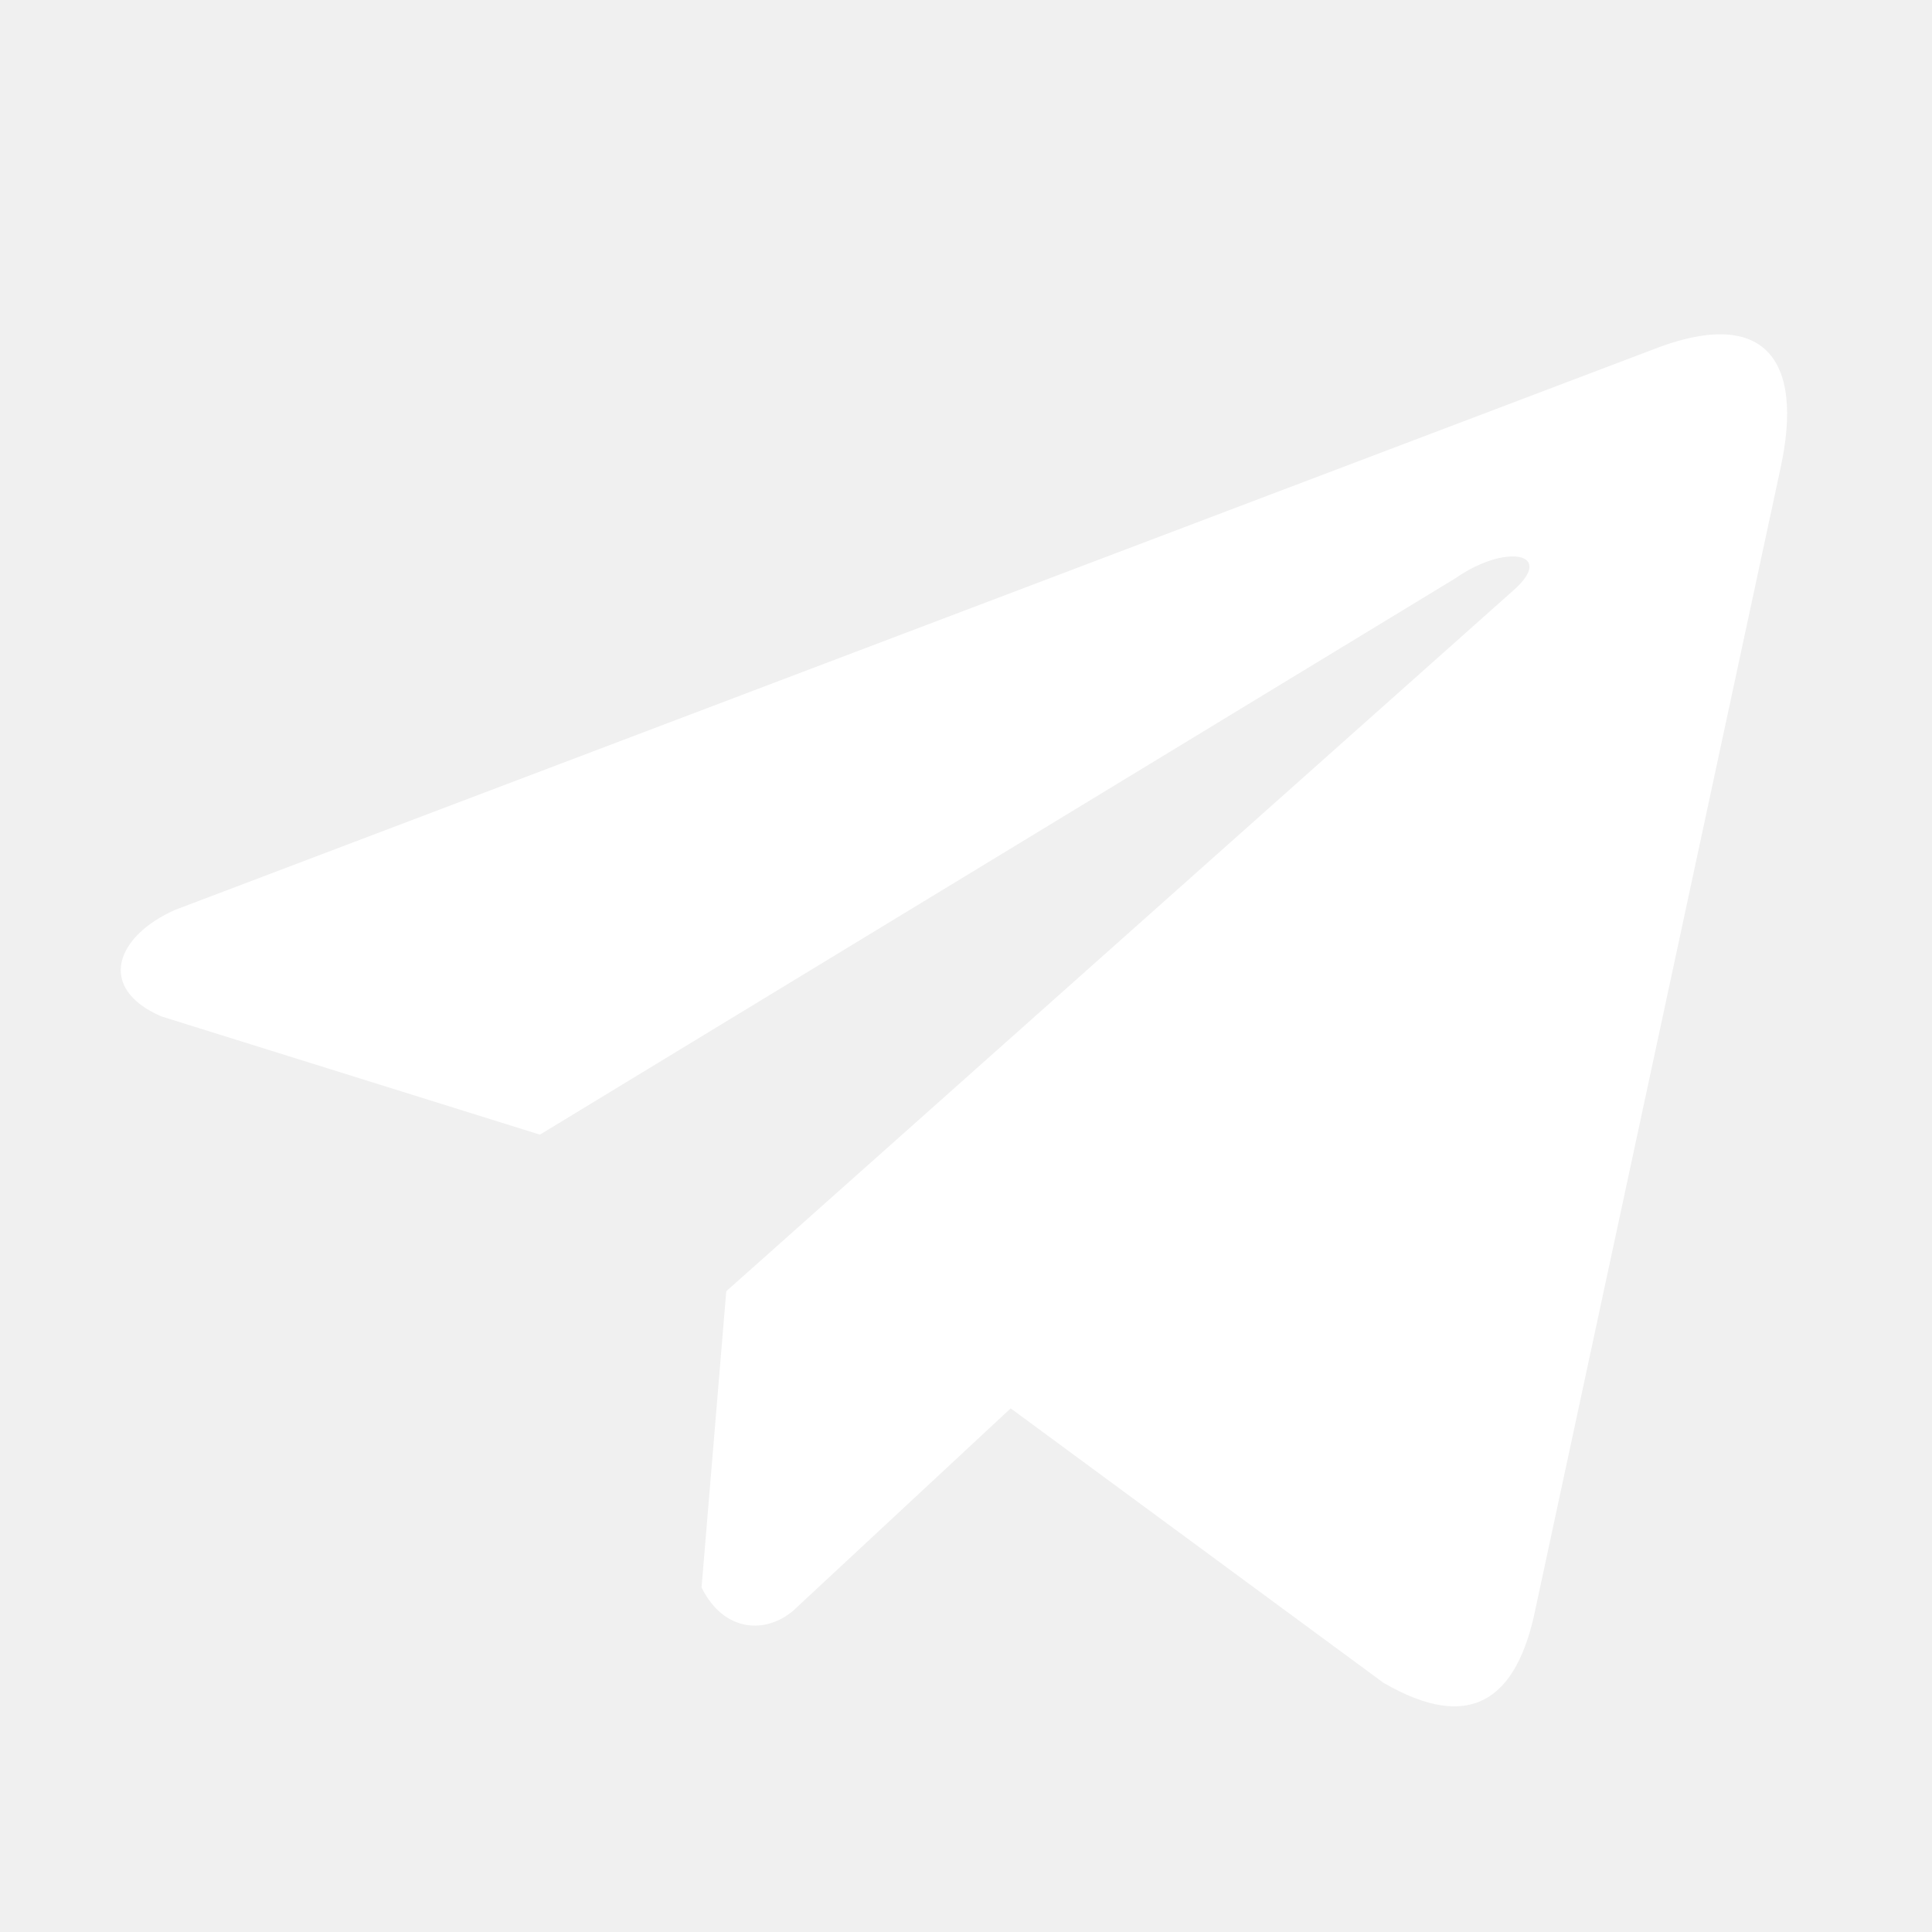
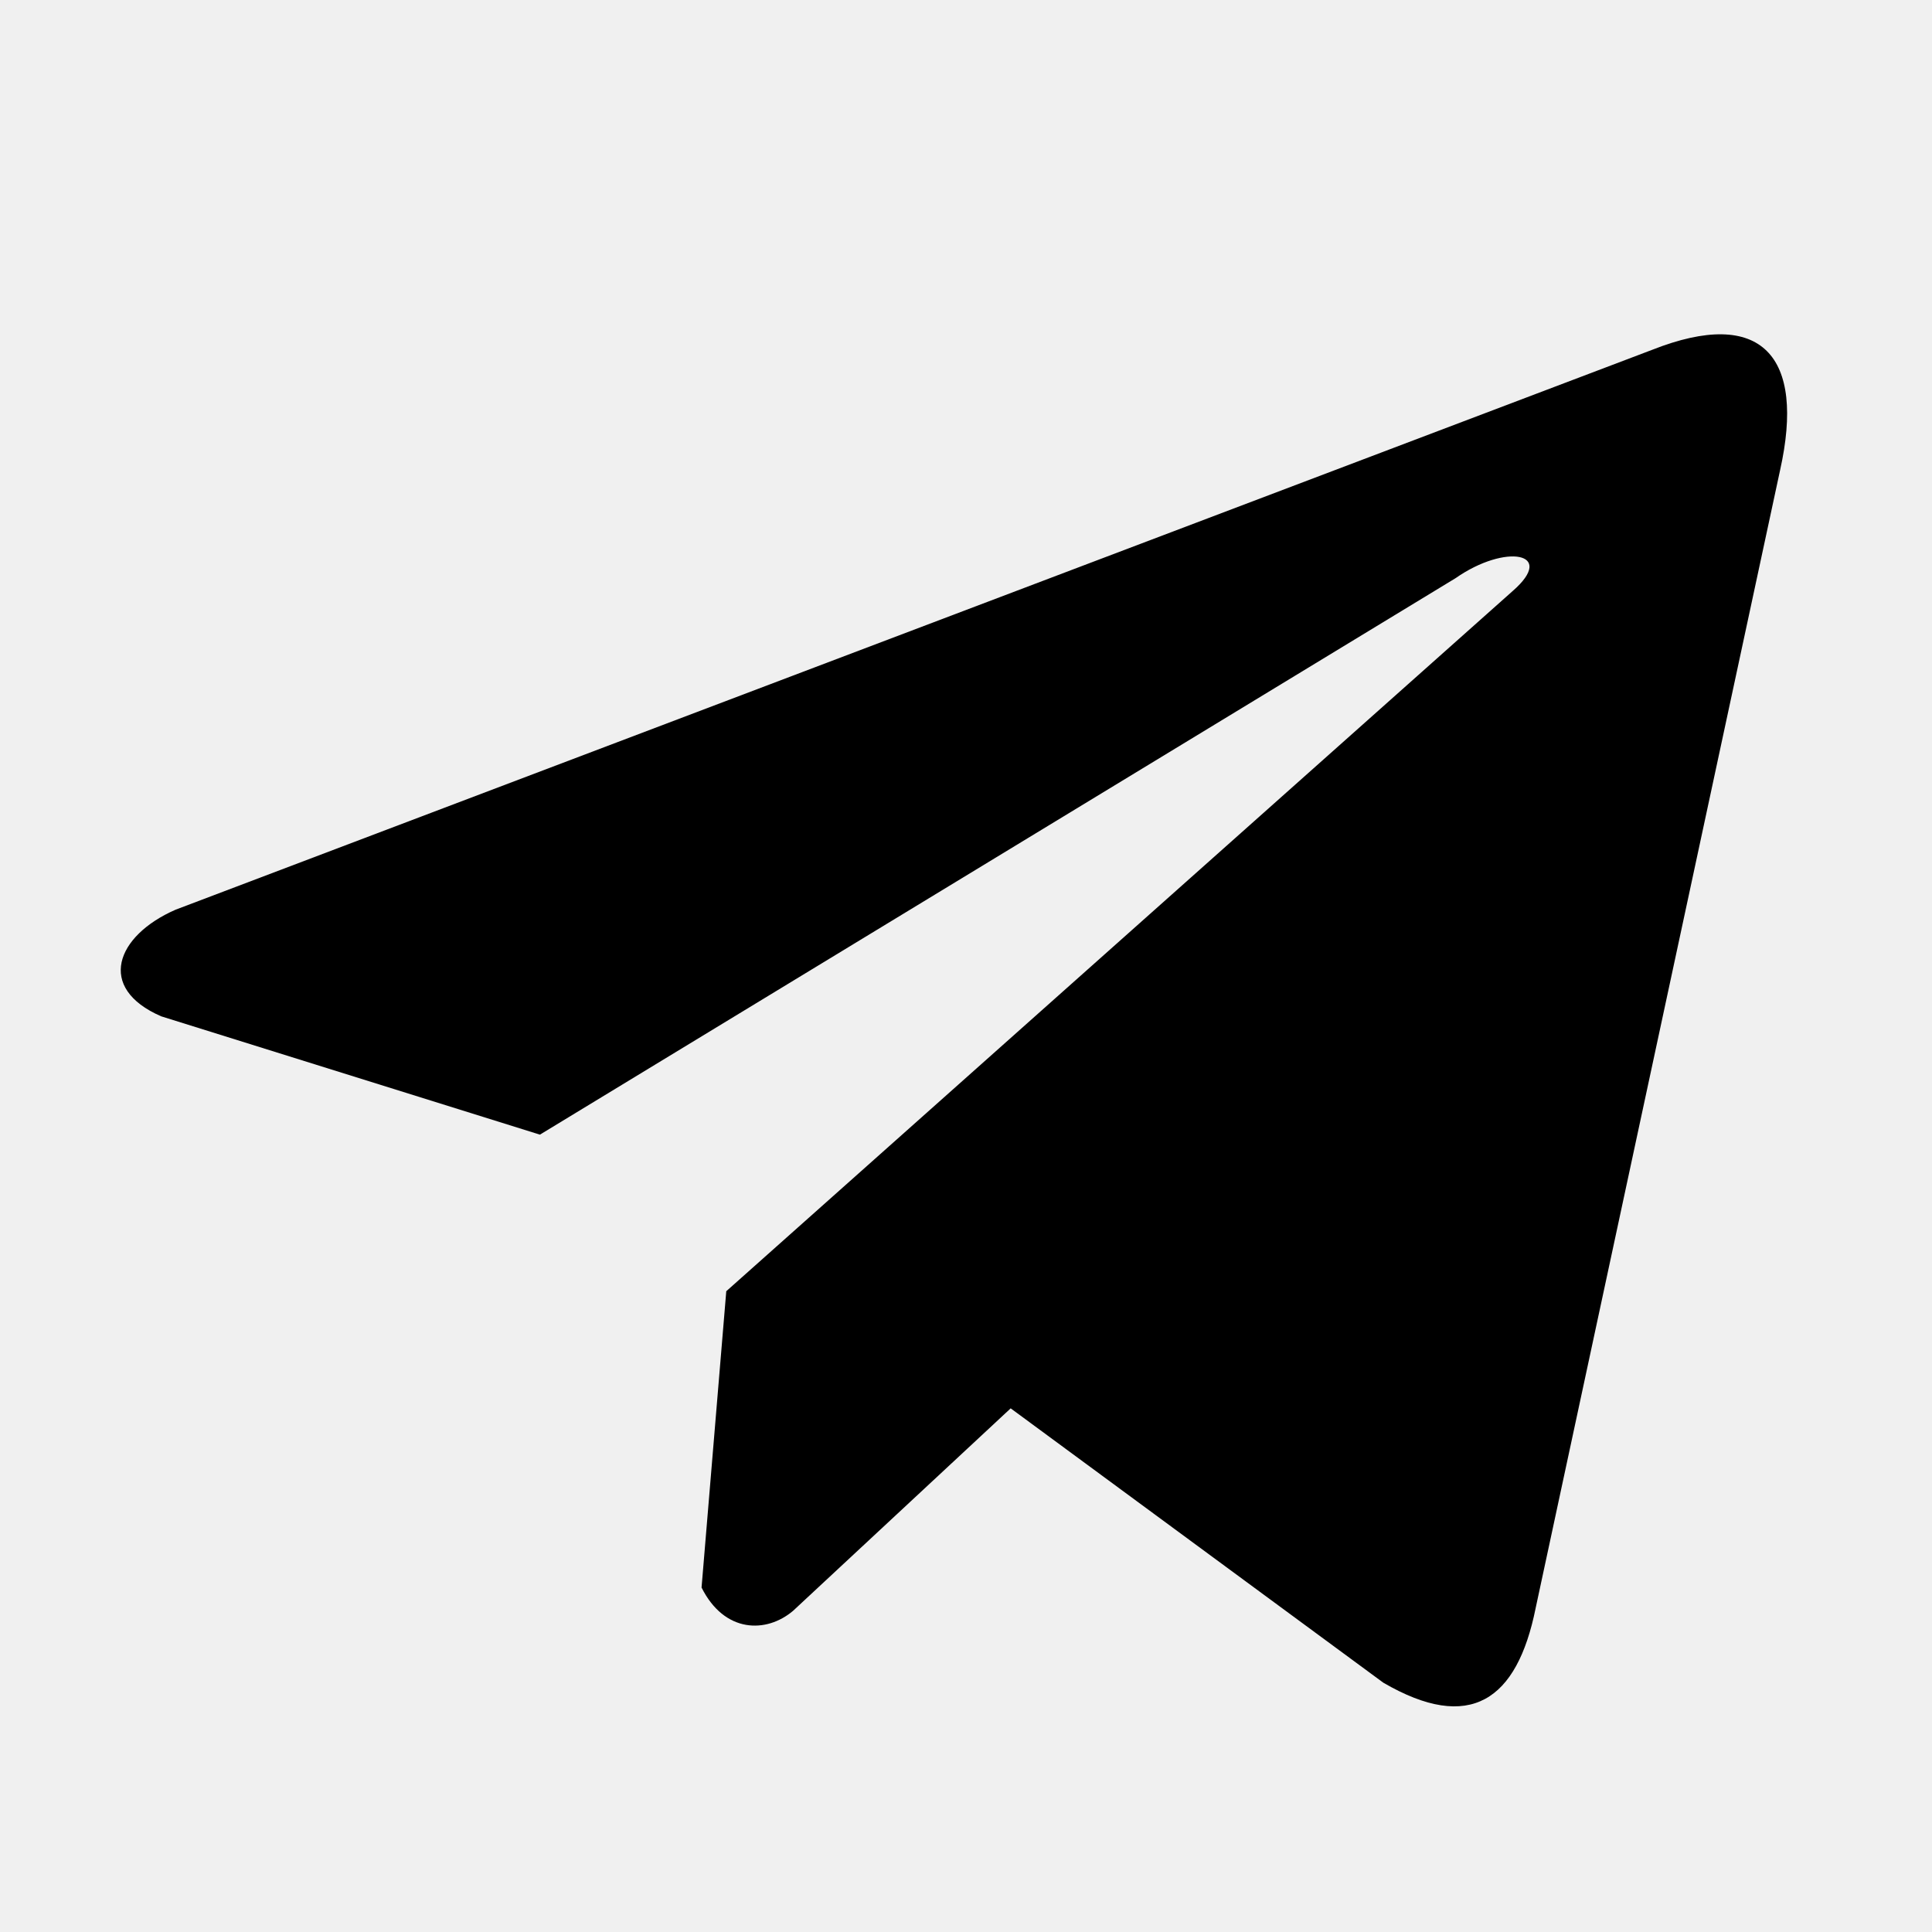
<svg xmlns="http://www.w3.org/2000/svg" viewBox="0 0 24 24" fill="none">
-   <path d="M20.52 4.347L2.18 11.301C1.442 11.624 1.193 12.273 2.002 12.625L6.707 14.095L18.082 7.182C18.703 6.748 19.339 6.864 18.792 7.341L9.022 16.04L8.715 19.721C8.999 20.289 9.52 20.292 9.852 20.01L12.555 17.495L17.184 20.903C18.26 21.529 18.845 21.125 19.076 19.978L22.113 5.84C22.428 4.428 21.89 3.805 20.52 4.347Z" fill="white" />
+   <path d="M20.52 4.347L2.18 11.301C1.442 11.624 1.193 12.273 2.002 12.625L6.707 14.095L18.082 7.182C18.703 6.748 19.339 6.864 18.792 7.341L9.022 16.04L8.715 19.721C8.999 20.289 9.52 20.292 9.852 20.01L12.555 17.495L17.184 20.903C18.26 21.529 18.845 21.125 19.076 19.978L22.113 5.84C22.428 4.428 21.89 3.805 20.52 4.347Z" fill="currentColor" />
</svg>
